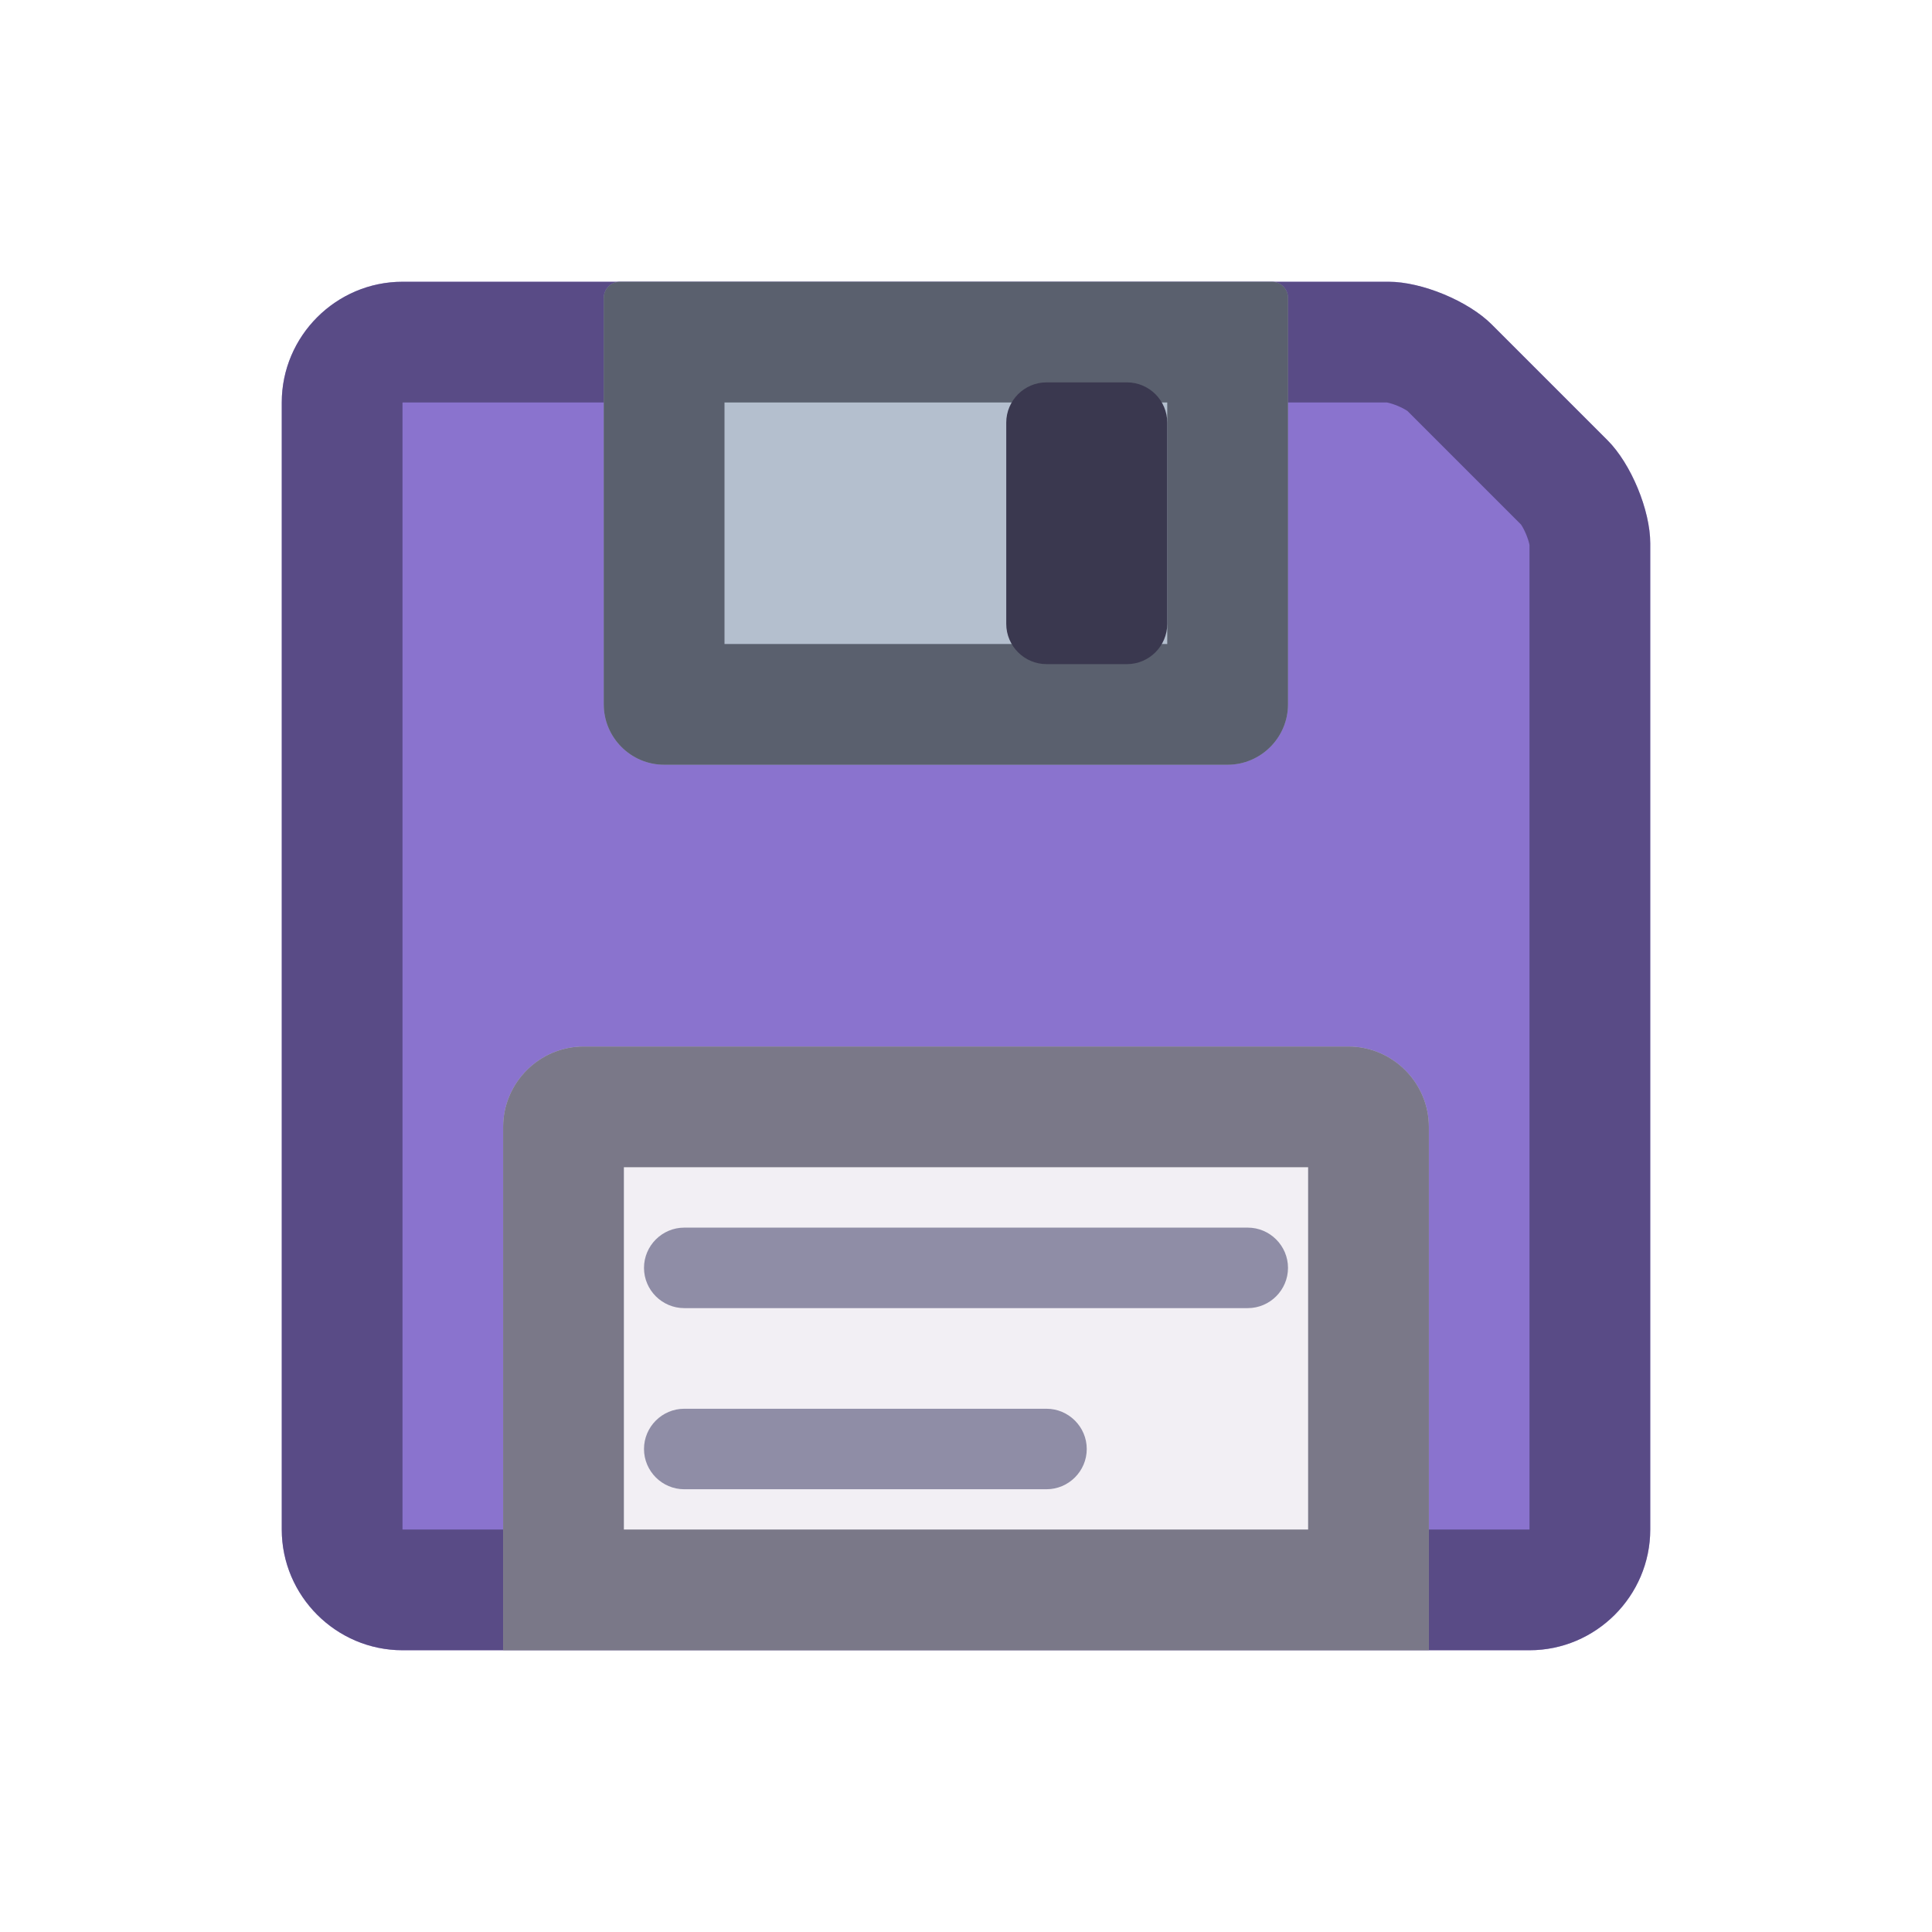
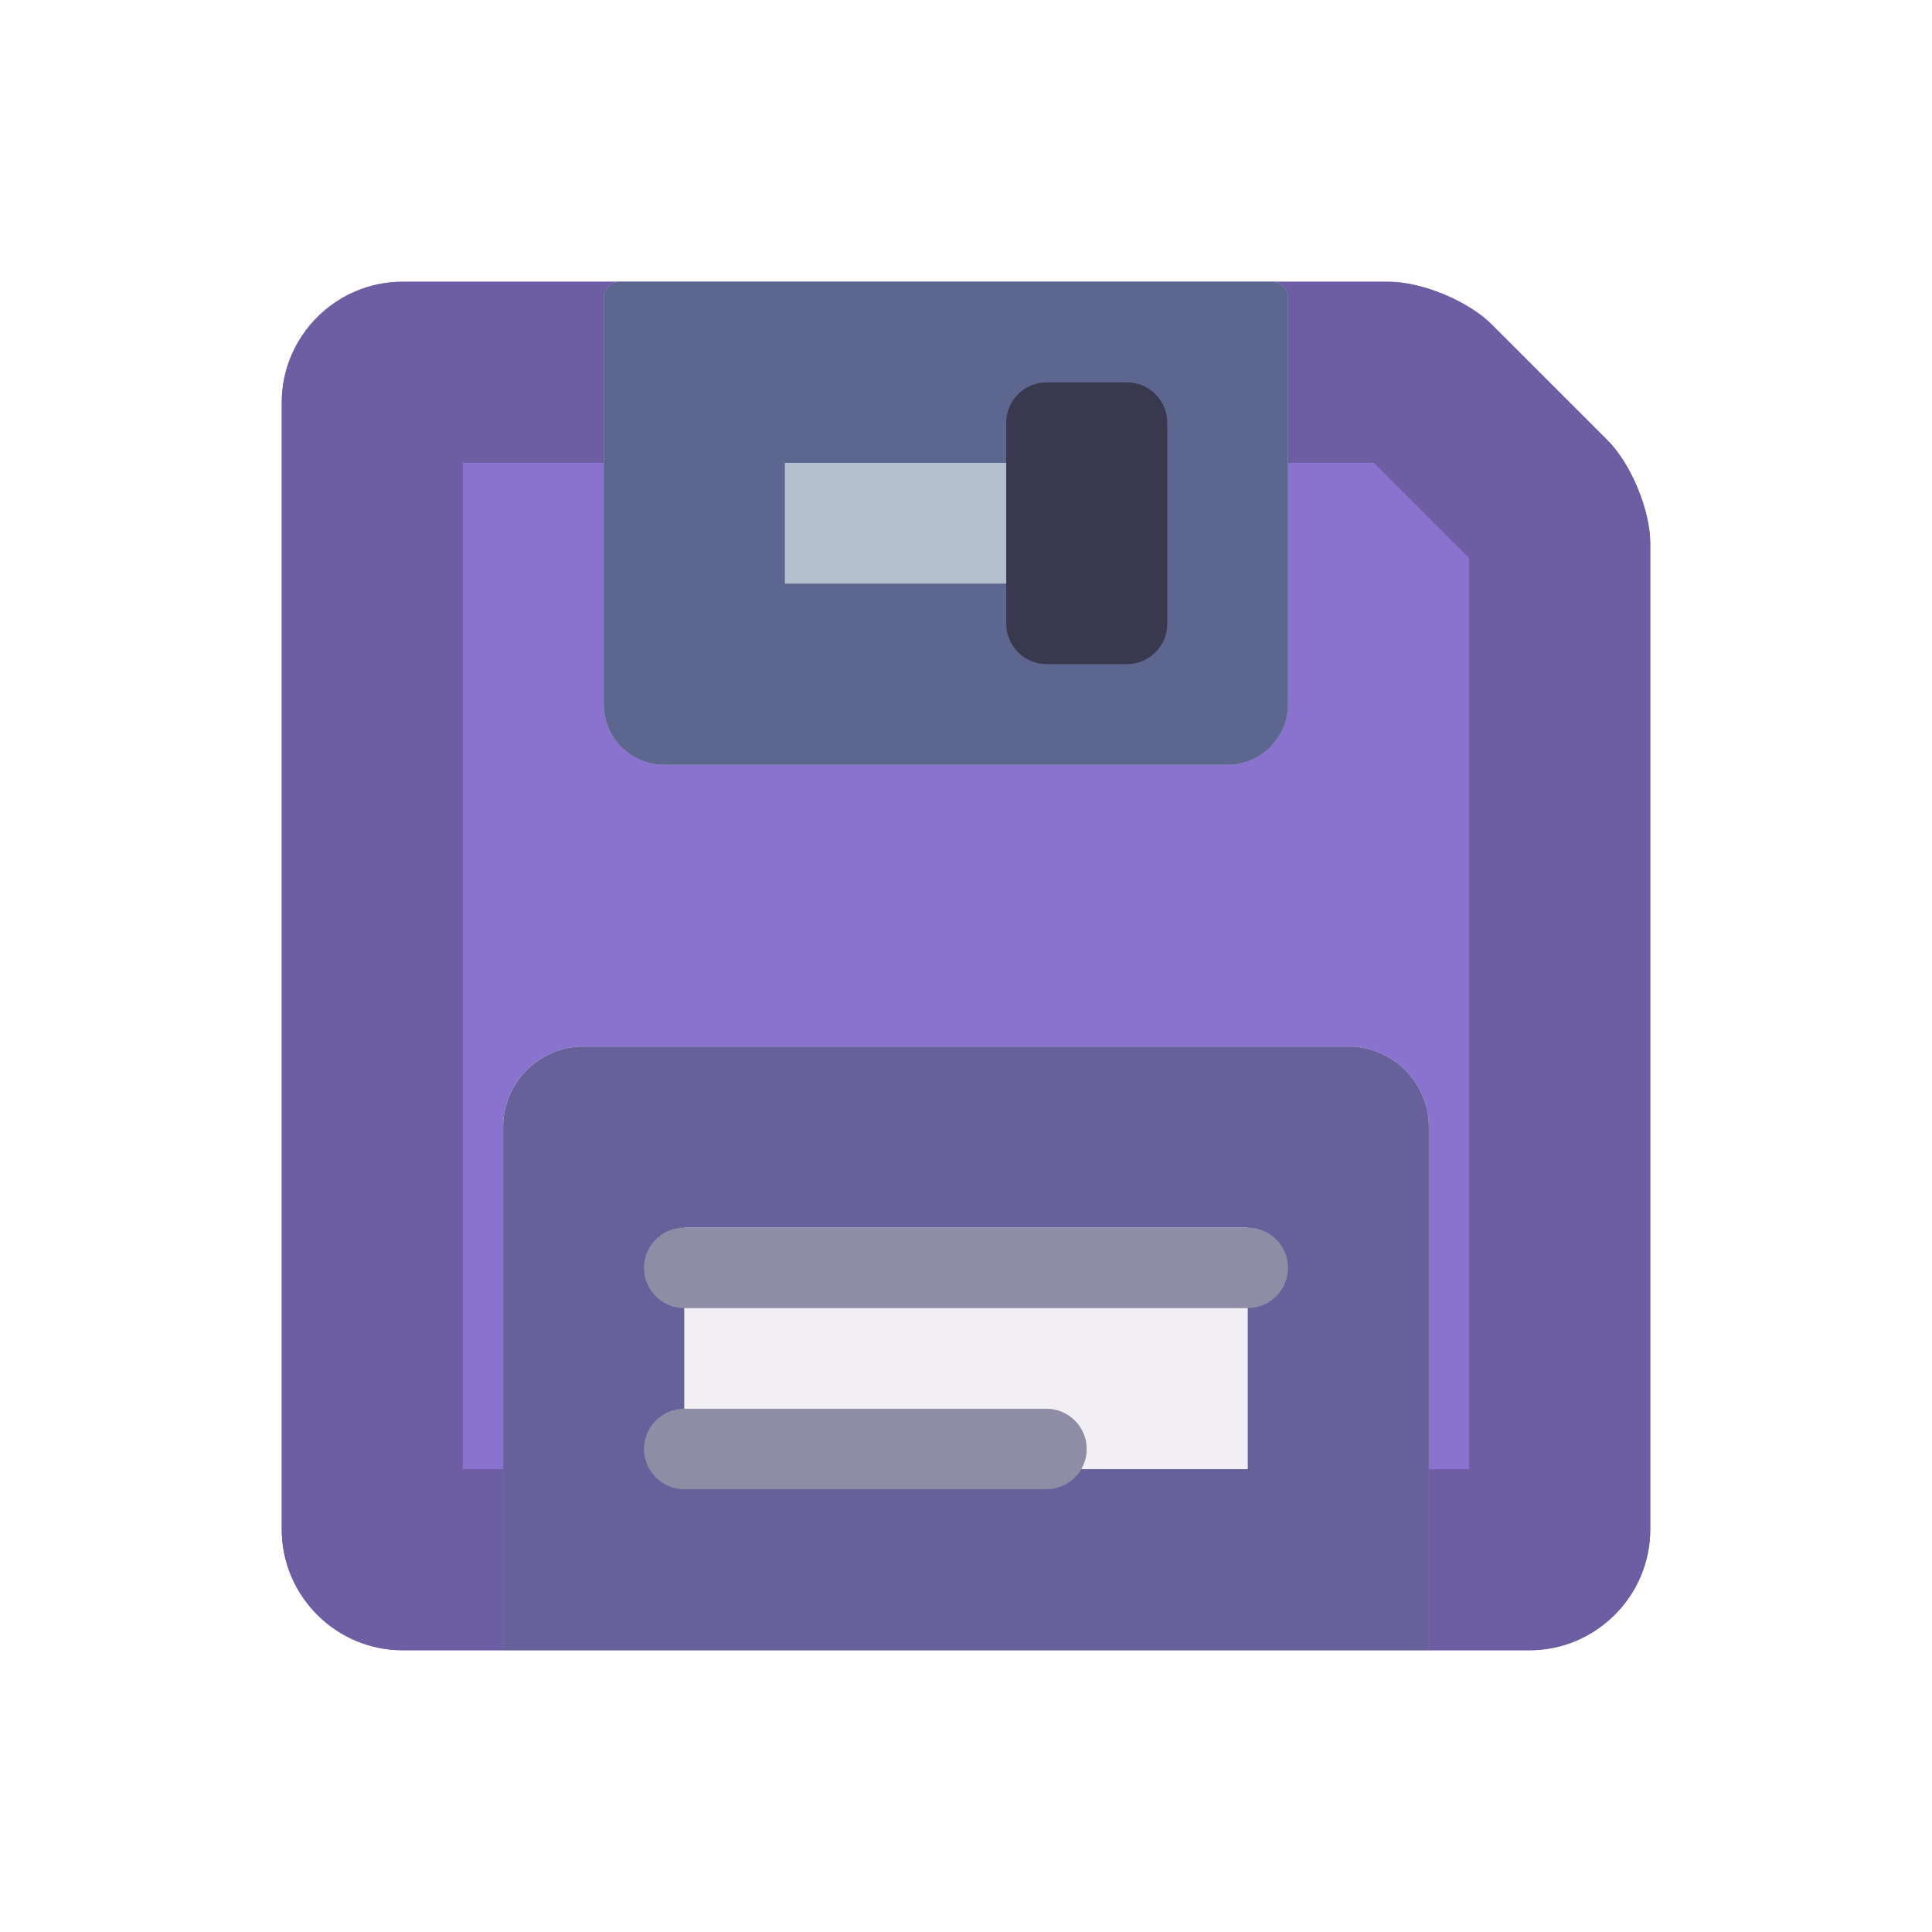
<svg xmlns="http://www.w3.org/2000/svg" viewBox="0 0 48 48" width="48" height="48">
  <defs>
    <clipPath id="e-floppy-disk-16-c1">
      <path d="M7 10 C7 8.35 8.35 7 10 7 L34.5 7 C35.325 7 36.477 7.477 37.061 8.061 L39.939 10.939 C40.523 11.523 41 12.675 41 13.5 L41 38 C41 39.65 39.65 41 38 41 L10 41 C8.35 41 7 39.65 7 38 Z" clip-rule="evenodd" />
    </clipPath>
    <clipPath id="e-floppy-disk-16-c2">
      <path d="M15 7.4 C15 7.18 15.18 7 15.4 7 L31.6 7 C31.82 7 32 7.18 32 7.4 L32 17.5 C32 18.325 31.325 19 30.5 19 L16.5 19 C15.675 19 15 18.325 15 17.5 Z" clip-rule="evenodd" />
    </clipPath>
    <clipPath id="e-floppy-disk-16-c3">
      <path d="M12.51 41 C12.505 41 12.5 40.995 12.5 40.99 L12.5 28 C12.5 26.9 13.4 26 14.5 26 L33.5 26 C34.6 26 35.5 26.9 35.5 28 L35.5 40.99 C35.5 40.995 35.495 41 35.49 41 Z" clip-rule="evenodd" />
    </clipPath>
  </defs>
  <path d="M7 10 C7 8.35 8.35 7 10 7 L34.5 7 C35.325 7 36.477 7.477 37.061 8.061 L39.939 10.939 C40.523 11.523 41 12.675 41 13.5 L41 38 C41 39.65 39.65 41 38 41 L10 41 C8.35 41 7 39.65 7 38 Z" fill="#8a73ce" fill-rule="evenodd" />
  <g clip-path="url(#e-floppy-disk-16-c1)">
-     <path d="M7 10 C7 8.35 8.35 7 10 7 L34.5 7 C35.325 7 36.477 7.477 37.061 8.061 L39.939 10.939 C40.523 11.523 41 12.675 41 13.5 L41 38 C41 39.65 39.65 41 38 41 L10 41 C8.35 41 7 39.65 7 38 Z" fill="none" stroke="#3a3157" stroke-width="6" stroke-opacity="0.6" />
+     <path d="M7 10 C7 8.35 8.35 7 10 7 L34.5 7 C35.325 7 36.477 7.477 37.061 8.061 L39.939 10.939 C40.523 11.523 41 12.675 41 13.5 L41 38 C41 39.65 39.65 41 38 41 L10 41 C8.35 41 7 39.65 7 38 Z" fill="none" stroke="#6d5da3" stroke-width="9" stroke-opacity="1" />
  </g>
  <path d="M15 7.4 C15 7.18 15.18 7 15.4 7 L31.6 7 C31.82 7 32 7.18 32 7.4 L32 17.5 C32 18.325 31.325 19 30.5 19 L16.5 19 C15.675 19 15 18.325 15 17.5 Z" fill="#b4bfce" fill-rule="evenodd" />
  <g clip-path="url(#e-floppy-disk-16-c2)">
-     <path d="M15 7.4 C15 7.18 15.18 7 15.4 7 L31.6 7 C31.82 7 32 7.18 32 7.4 L32 17.5 C32 18.325 31.325 19 30.5 19 L16.5 19 C15.675 19 15 18.325 15 17.5 Z" fill="none" stroke="#1f2230" stroke-width="6" stroke-opacity="0.6" />
+     <path d="M15 7.4 C15 7.18 15.18 7 15.4 7 L31.6 7 C31.82 7 32 7.18 32 7.4 L32 17.5 C32 18.325 31.325 19 30.5 19 L16.5 19 C15.675 19 15 18.325 15 17.5 Z" fill="none" stroke="#5d668f" stroke-width="9" stroke-opacity="1" />
  </g>
  <path d="M25 10.5 C25 9.95 25.45 9.5 26 9.5 L28 9.5 C28.55 9.5 29 9.95 29 10.5 L29 15.5 C29 16.05 28.55 16.5 28 16.5 L26 16.5 C25.45 16.5 25 16.05 25 15.5 Z" fill="#3a384f" fill-rule="evenodd" />
  <path d="M12.51 41 C12.505 41 12.5 40.995 12.5 40.99 L12.5 28 C12.5 26.9 13.4 26 14.5 26 L33.5 26 C34.6 26 35.5 26.9 35.5 28 L35.5 40.99 C35.5 40.995 35.495 41 35.49 41 Z" fill="#f2eff4" fill-rule="evenodd" />
  <g clip-path="url(#e-floppy-disk-16-c3)">
-     <path d="M12.51 41 C12.505 41 12.5 40.995 12.5 40.99 L12.5 28 C12.5 26.9 13.4 26 14.5 26 L33.5 26 C34.6 26 35.5 26.9 35.5 28 L35.5 40.99 C35.5 40.995 35.495 41 35.49 41 Z" fill="none" stroke="#2a2840" stroke-width="6" stroke-opacity="0.6" />
+     <path d="M12.51 41 C12.505 41 12.5 40.995 12.5 40.99 L12.5 28 C12.5 26.9 13.4 26 14.5 26 L33.5 26 C34.6 26 35.5 26.9 35.5 28 L35.5 40.99 C35.5 40.995 35.495 41 35.49 41 Z" fill="none" stroke="#66619b" stroke-width="9" stroke-opacity="1" />
  </g>
  <path d="M16 31.5 C16 30.95 16.45 30.5 17 30.5 L31 30.5 C31.55 30.5 32 30.95 32 31.5 L32 31.5 C32 32.05 31.55 32.5 31 32.5 L17 32.5 C16.45 32.5 16 32.05 16 31.5 Z" fill="#8f8da6" fill-rule="evenodd" />
  <path d="M16 36 C16 35.45 16.45 35 17 35 L26 35 C26.55 35 27 35.45 27 36 L27 36 C27 36.55 26.55 37 26 37 L17 37 C16.45 37 16 36.55 16 36 Z" fill="#8f8da6" fill-rule="evenodd" />
</svg>
